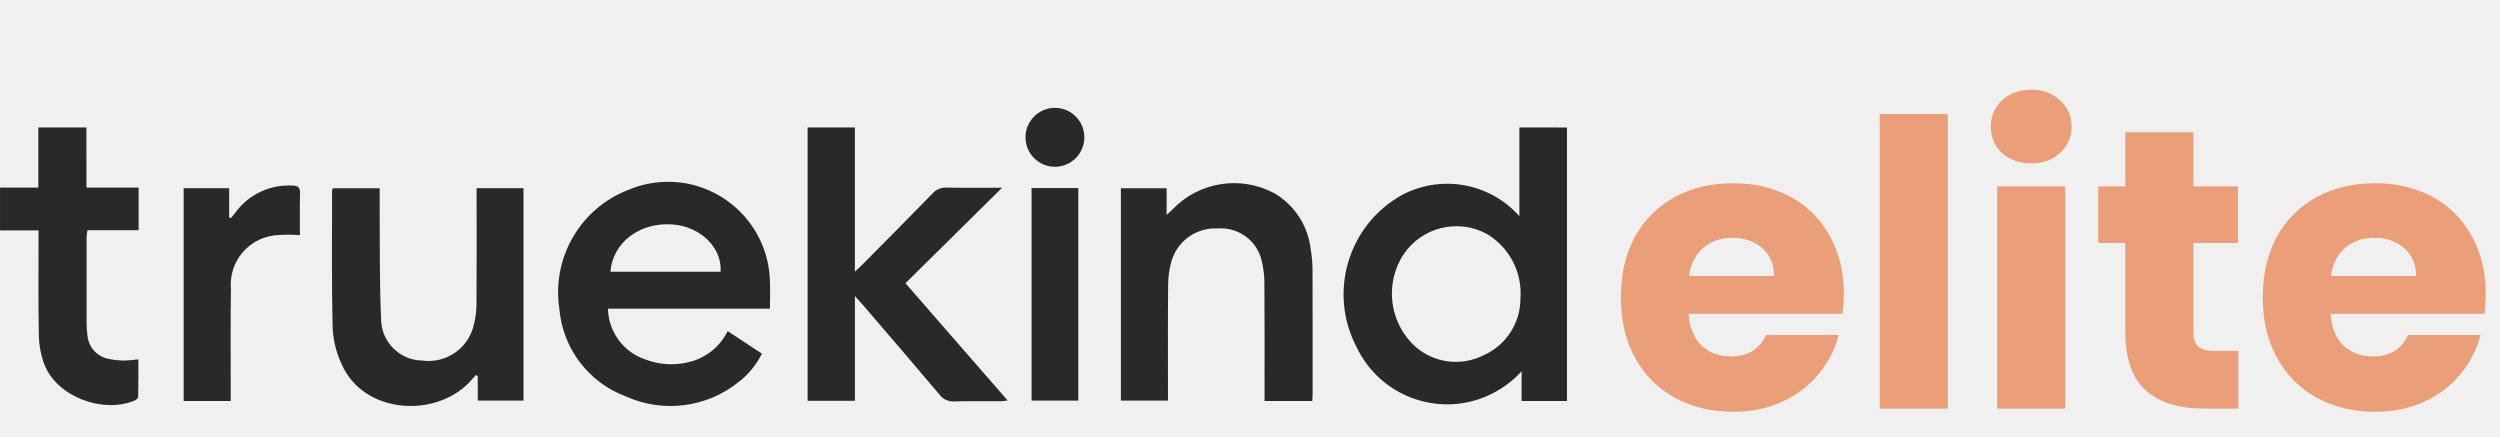
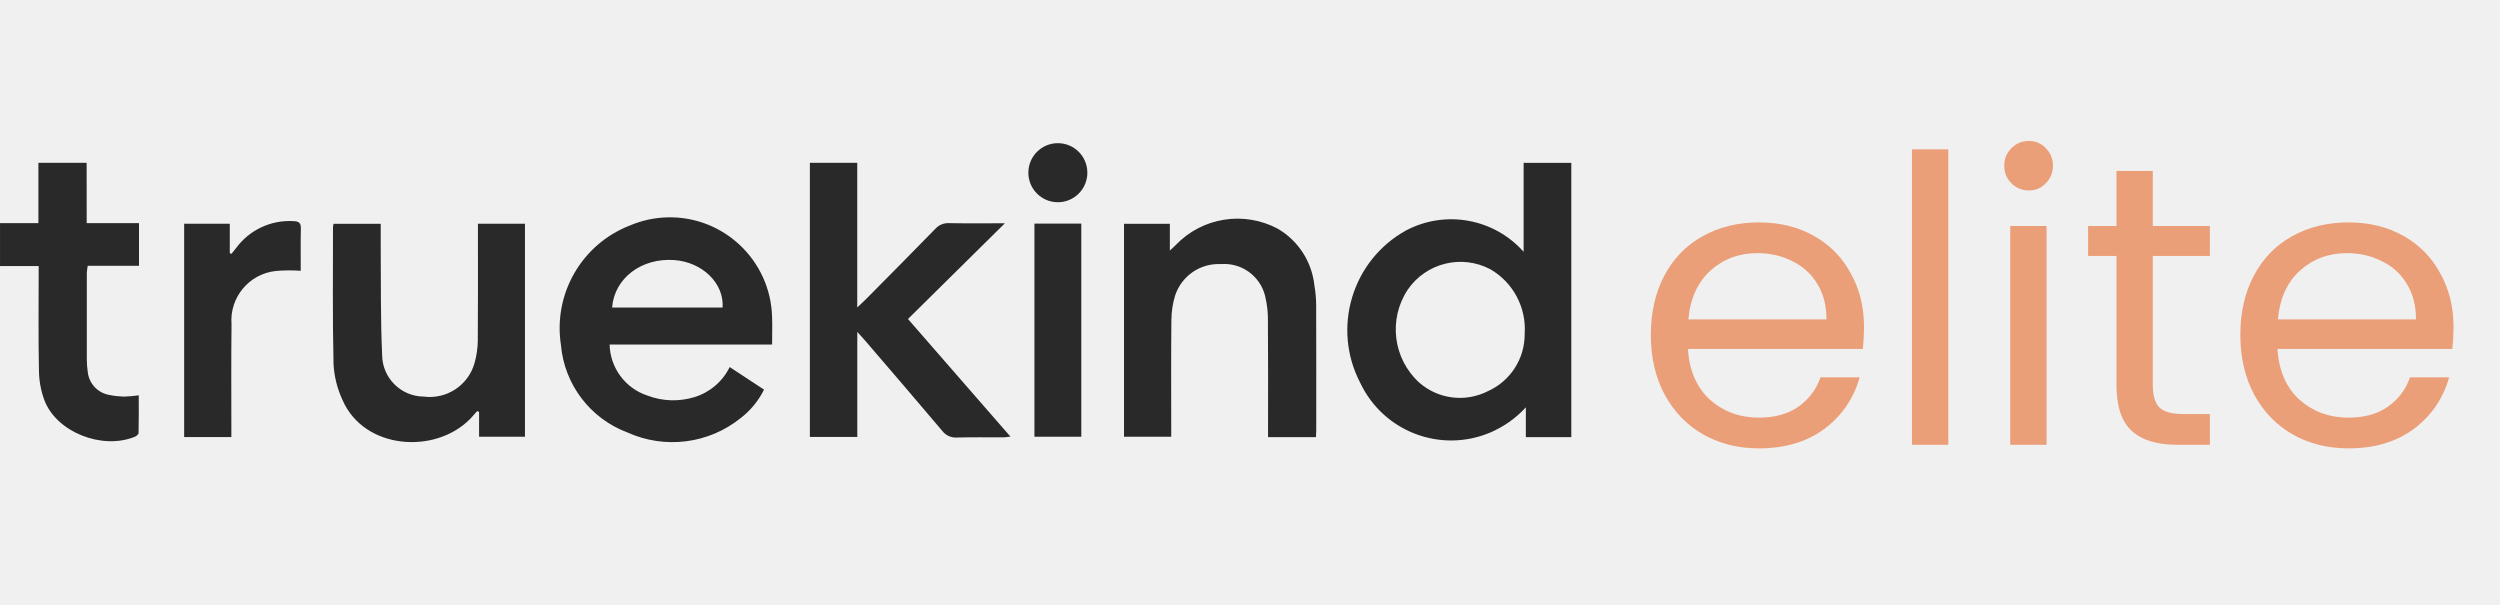
- <svg xmlns="http://www.w3.org/2000/svg" width="361" height="63" viewBox="0 0 361 63" fill="none">
-   <g clip-path="url(#clip0_482_18812)">
-     <path fill-rule="evenodd" clip-rule="evenodd" d="M68.822 28.569C68.822 33.712 68.846 38.849 68.803 43.992C68.791 45.08 68.636 46.162 68.34 47.213C67.451 50.433 64.32 52.504 61.004 52.065C57.701 52.034 55.039 49.352 55.027 46.05C54.792 40.92 54.867 35.777 54.823 30.64C54.811 29.515 54.823 28.383 54.823 27.184H48.037C47.994 27.326 47.969 27.475 47.951 27.623C47.951 34.219 47.877 40.821 48.031 47.417C48.13 49.191 48.568 50.934 49.315 52.547C52.44 59.737 62.678 60.41 67.71 55.274C68.056 54.915 68.377 54.526 68.71 54.155L68.988 54.285V57.851H75.595V27.178H68.822V28.569ZM42.276 26.801C39.022 26.603 35.891 28.074 33.971 30.714C33.767 30.98 33.551 31.233 33.341 31.499L33.088 31.425V27.172H26.518V57.901H33.316V56.473C33.316 51.54 33.279 46.601 33.341 41.674C33.026 37.792 35.873 34.373 39.744 33.978C40.93 33.873 42.122 33.867 43.307 33.953C43.307 31.833 43.276 29.855 43.326 27.883C43.35 27.061 43.029 26.826 42.276 26.801ZM12.476 18.406H5.53V27.091H0.003V33.273H5.567V34.744C5.567 39.282 5.511 43.819 5.61 48.35C5.629 49.809 5.894 51.249 6.4 52.615C8.166 57.196 14.699 59.774 19.417 57.851C19.639 57.759 19.948 57.499 19.954 57.313C19.997 55.515 19.979 53.71 19.979 51.886C19.275 51.985 18.559 52.047 17.849 52.072C17.163 52.053 16.478 51.979 15.805 51.843C14.1 51.577 12.797 50.192 12.631 48.474C12.55 47.911 12.507 47.349 12.501 46.78C12.489 42.607 12.489 38.435 12.501 34.268C12.526 33.922 12.569 33.576 12.631 33.236H20.016V27.085H12.483L12.476 18.406ZM219.401 18.406V31.215C215.14 26.43 208.181 25.157 202.506 28.124C194.689 32.426 191.744 42.199 195.887 50.112C199.209 57.109 207.44 60.256 214.572 57.252C216.529 56.423 218.283 55.187 219.722 53.617V57.907H226.267V18.412L219.401 18.406ZM214.245 51.293C211.003 52.937 207.094 52.442 204.359 50.044C200.598 46.607 199.894 40.938 202.704 36.685C205.347 32.809 210.478 31.542 214.621 33.737C217.9 35.635 219.808 39.238 219.555 43.022C219.586 46.594 217.499 49.846 214.245 51.293ZM90.699 27.431C83.765 30.12 79.634 37.285 80.776 44.641C81.27 50.322 84.987 55.218 90.322 57.221C95.731 59.675 102.054 58.877 106.679 55.144C108.087 54.056 109.23 52.659 110.02 51.064L105.074 47.812C104.055 49.902 102.215 51.466 99.992 52.146C97.769 52.826 95.386 52.745 93.218 51.917C90.038 50.866 87.859 47.924 87.784 44.567H111.181C111.181 43.127 111.23 41.872 111.181 40.623C110.977 32.488 104.222 26.053 96.096 26.257C94.237 26.306 92.403 26.702 90.699 27.431ZM104.055 39.238H88.143C88.47 35.01 92.391 32.062 97.102 32.408C101.147 32.704 104.284 35.752 104.055 39.245V39.238ZM148.958 57.851H155.707V27.159H148.958V57.851ZM189.274 36.055C188.909 32.649 186.958 29.62 184.001 27.895C179.129 25.299 173.133 26.251 169.311 30.238C169.107 30.454 168.878 30.646 168.459 31.035V27.184H161.858V57.851H168.656V56.442C168.656 51.305 168.625 46.162 168.681 41.019C168.693 39.85 168.866 38.688 169.199 37.569C170.107 34.726 172.806 32.847 175.782 32.989C178.733 32.742 181.438 34.664 182.167 37.545C182.475 38.8 182.617 40.091 182.58 41.39C182.624 46.446 182.599 51.509 182.599 56.566V57.907H189.496C189.515 57.493 189.539 57.215 189.539 56.93C189.539 50.897 189.552 44.87 189.527 38.837C189.515 37.897 189.434 36.97 189.274 36.055ZM144.704 27.11C141.913 27.11 139.301 27.141 136.695 27.091C135.936 27.042 135.189 27.345 134.682 27.914C131.385 31.307 128.044 34.658 124.716 38.021C124.389 38.354 124.037 38.67 123.444 39.232V18.406H116.621V57.876H123.45V42.75C124.006 43.374 124.327 43.726 124.636 44.072C128.322 48.369 132.021 52.659 135.67 56.986C136.177 57.66 136.992 58.031 137.825 57.963C140.048 57.901 142.271 57.944 144.494 57.938C144.778 57.938 145.062 57.876 145.501 57.827L130.749 40.895L144.704 27.11Z" fill="#292929" />
-     <path d="M152.331 24.08C154.678 24.08 156.58 22.176 156.58 19.827C156.58 17.478 154.678 15.574 152.331 15.574C149.985 15.574 148.083 17.478 148.083 19.827C148.083 22.176 149.985 24.08 152.331 24.08Z" fill="#292929" />
-     <path d="M266.245 42.443C266.245 43.362 266.187 44.321 266.072 45.317H243.824C243.977 47.31 244.609 48.843 245.721 49.916C246.871 50.951 248.269 51.469 249.918 51.469C252.37 51.469 254.076 50.434 255.034 48.364H265.498C264.961 50.472 263.984 52.369 262.566 54.056C261.186 55.742 259.442 57.065 257.334 58.023C255.226 58.981 252.869 59.46 250.262 59.46C247.12 59.46 244.322 58.789 241.869 57.448C239.416 56.106 237.5 54.19 236.12 51.699C234.74 49.207 234.05 46.294 234.05 42.96C234.05 39.626 234.721 36.713 236.062 34.221C237.442 31.73 239.358 29.814 241.811 28.472C244.264 27.131 247.081 26.46 250.262 26.46C253.367 26.46 256.127 27.112 258.541 28.415C260.956 29.718 262.834 31.577 264.175 33.992C265.555 36.406 266.245 39.223 266.245 42.443ZM256.184 39.855C256.184 38.169 255.609 36.828 254.459 35.831C253.31 34.835 251.872 34.336 250.148 34.336C248.499 34.336 247.1 34.816 245.951 35.774C244.839 36.732 244.149 38.093 243.881 39.855H256.184ZM281.262 16.457V59H271.431V16.457H281.262ZM293.331 23.586C291.606 23.586 290.188 23.087 289.076 22.091C288.003 21.056 287.467 19.791 287.467 18.296C287.467 16.763 288.003 15.498 289.076 14.502C290.188 13.467 291.606 12.95 293.331 12.95C295.017 12.95 296.397 13.467 297.47 14.502C298.582 15.498 299.137 16.763 299.137 18.296C299.137 19.791 298.582 21.056 297.47 22.091C296.397 23.087 295.017 23.586 293.331 23.586ZM298.218 26.92V59H288.387V26.92H298.218ZM323.222 50.664V59H318.22C314.655 59 311.877 58.138 309.884 56.413C307.891 54.65 306.894 51.794 306.894 47.847V35.084H302.985V26.92H306.894V19.101H316.725V26.92H323.164V35.084H316.725V47.962C316.725 48.92 316.955 49.61 317.415 50.031C317.875 50.453 318.641 50.664 319.715 50.664H323.222ZM358.938 42.443C358.938 43.362 358.88 44.321 358.765 45.317H336.516C336.67 47.31 337.302 48.843 338.414 49.916C339.563 50.951 340.962 51.469 342.61 51.469C345.063 51.469 346.769 50.434 347.727 48.364H358.19C357.654 50.472 356.677 52.369 355.258 54.056C353.879 55.742 352.135 57.065 350.027 58.023C347.919 58.981 345.562 59.46 342.955 59.46C339.813 59.46 337.015 58.789 334.562 57.448C332.109 56.106 330.192 54.19 328.813 51.699C327.433 49.207 326.743 46.294 326.743 42.96C326.743 39.626 327.414 36.713 328.755 34.221C330.135 31.73 332.051 29.814 334.504 28.472C336.957 27.131 339.774 26.46 342.955 26.46C346.06 26.46 348.819 27.112 351.234 28.415C353.649 29.718 355.527 31.577 356.868 33.992C358.248 36.406 358.938 39.223 358.938 42.443ZM348.877 39.855C348.877 38.169 348.302 36.828 347.152 35.831C346.002 34.835 344.565 34.336 342.84 34.336C341.192 34.336 339.793 34.816 338.644 35.774C337.532 36.732 336.842 38.093 336.574 39.855H348.877Z" fill="#EB9F79" />
-   </g>
-   <defs>
-     <clipPath id="clip0_482_18812">
-       <rect width="360.997" height="63" fill="white" transform="translate(0.00327301)" />
-     </clipPath>
-   </defs>
+ <svg xmlns="http://www.w3.org/2000/svg" width="360" height="87" viewBox="0 0 360 87" fill="none">
+   <path fill-rule="evenodd" clip-rule="evenodd" d="M68.822 33.61C68.822 38.754 68.846 43.89 68.803 49.034C68.791 50.121 68.636 51.203 68.34 52.254C67.451 55.475 64.32 57.546 61.004 57.107C57.701 57.076 55.039 54.393 55.027 51.092C54.792 45.961 54.867 40.818 54.823 35.681C54.811 34.556 54.823 33.425 54.823 32.226H48.037C47.994 32.368 47.969 32.516 47.951 32.665C47.951 39.26 47.877 45.862 48.031 52.458C48.13 54.232 48.568 55.975 49.315 57.589C52.44 64.778 62.678 65.452 67.71 60.315C68.056 59.956 68.377 59.567 68.71 59.196L68.988 59.326V62.893H75.595V32.219H68.822V33.61ZM42.276 31.842C39.022 31.645 35.891 33.116 33.971 35.755C33.767 36.021 33.551 36.275 33.341 36.541L33.088 36.466V32.213H26.518V62.942H33.316V61.514C33.316 56.581 33.279 51.642 33.341 46.715C33.026 42.833 35.873 39.415 39.744 39.019C40.93 38.914 42.122 38.908 43.307 38.995C43.307 36.874 43.276 34.896 43.326 32.924C43.35 32.102 43.029 31.867 42.276 31.842ZM12.476 23.448H5.53V32.133H0.003V38.315H5.567V39.786C5.567 44.323 5.511 48.861 5.61 53.392C5.628 54.85 5.894 56.291 6.4 57.657C8.166 62.238 14.699 64.815 19.417 62.893C19.639 62.8 19.948 62.541 19.954 62.355C19.997 60.556 19.979 58.751 19.979 56.928C19.275 57.026 18.559 57.088 17.849 57.113C17.163 57.094 16.478 57.02 15.805 56.884C14.1 56.618 12.797 55.234 12.631 53.515C12.55 52.953 12.507 52.39 12.501 51.822C12.489 47.649 12.489 43.476 12.501 39.31C12.526 38.964 12.569 38.617 12.631 38.278H20.016V32.127H12.483L12.476 23.448ZM219.401 23.448V36.256C215.14 31.471 208.181 30.198 202.506 33.165C194.689 37.468 191.744 47.241 195.887 55.153C199.209 62.151 207.44 65.297 214.572 62.293C216.529 61.465 218.283 60.228 219.722 58.658V62.949H226.267V23.454L219.401 23.448ZM214.245 56.334C211.003 57.978 207.094 57.484 204.359 55.085C200.598 51.648 199.894 45.98 202.704 41.727C205.347 37.851 210.478 36.584 214.621 38.778C217.9 40.676 219.808 44.28 219.555 48.063C219.586 51.636 217.499 54.888 214.245 56.334ZM90.699 32.473C83.765 35.162 79.634 42.327 80.776 49.683C81.27 55.364 84.987 60.259 90.322 62.262C95.731 64.716 102.054 63.919 106.679 60.185C108.087 59.097 109.23 57.7 110.02 56.105L105.074 52.854C104.055 54.943 102.215 56.507 99.992 57.187C97.769 57.867 95.386 57.787 93.218 56.958C90.038 55.908 87.859 52.965 87.784 49.608H111.181C111.181 48.168 111.23 46.913 111.181 45.665C110.977 37.529 104.222 31.095 96.096 31.298C94.237 31.348 92.403 31.744 90.699 32.473ZM104.055 44.28H88.143C88.47 40.052 92.391 37.103 97.102 37.449C101.147 37.746 104.284 40.794 104.055 44.286V44.28ZM148.958 62.893H155.707V32.201H148.958V62.893ZM189.274 41.096C188.909 37.69 186.958 34.661 184.001 32.937C179.129 30.34 173.133 31.292 169.311 35.279C169.107 35.496 168.878 35.687 168.459 36.077V32.226H161.858V62.893H168.656V61.483C168.656 56.346 168.625 51.203 168.681 46.06C168.693 44.892 168.866 43.73 169.199 42.611C170.107 39.767 172.806 37.888 175.782 38.03C178.733 37.783 181.438 39.706 182.167 42.586C182.475 43.841 182.617 45.133 182.58 46.431C182.624 51.488 182.599 56.55 182.599 61.607V62.949H189.496C189.515 62.534 189.539 62.256 189.539 61.972C189.539 55.938 189.552 49.911 189.527 43.878C189.515 42.938 189.434 42.011 189.274 41.096ZM144.704 32.151C141.913 32.151 139.301 32.182 136.695 32.133C135.936 32.084 135.189 32.386 134.682 32.955C131.385 36.349 128.044 39.699 124.716 43.062C124.389 43.396 124.037 43.711 123.444 44.274V23.448H116.621V62.917H123.45V47.791C124.006 48.415 124.327 48.768 124.636 49.114C128.322 53.41 132.021 57.7 135.67 62.027C136.177 62.701 136.992 63.072 137.825 63.004C140.048 62.942 142.271 62.986 144.494 62.979C144.778 62.979 145.062 62.917 145.5 62.868L130.749 45.937L144.704 32.151Z" fill="#292929" />
+   <path d="M152.331 29.122C154.678 29.122 156.58 27.218 156.58 24.869C156.58 22.52 154.678 20.616 152.331 20.616C149.985 20.616 148.083 22.52 148.083 24.869C148.083 27.218 149.985 29.122 152.331 29.122Z" fill="#292929" />
+   <path d="M268.419 47.089C268.419 48.085 268.362 49.139 268.247 50.251H243.066C243.257 53.355 244.311 55.789 246.228 57.552C248.183 59.277 250.54 60.139 253.299 60.139C255.561 60.139 257.439 59.621 258.933 58.587C260.466 57.514 261.54 56.095 262.153 54.332H267.787C266.944 57.36 265.257 59.832 262.728 61.749C260.198 63.627 257.055 64.566 253.299 64.566C250.31 64.566 247.627 63.895 245.25 62.554C242.913 61.212 241.073 59.315 239.731 56.862C238.39 54.371 237.719 51.496 237.719 48.238C237.719 44.98 238.371 42.125 239.674 39.672C240.977 37.219 242.798 35.341 245.136 34.038C247.512 32.697 250.233 32.026 253.299 32.026C256.289 32.026 258.933 32.678 261.233 33.981C263.533 35.284 265.296 37.085 266.522 39.385C267.787 41.646 268.419 44.214 268.419 47.089ZM263.015 45.996C263.015 44.003 262.574 42.298 261.693 40.88C260.811 39.423 259.604 38.331 258.071 37.602C256.576 36.836 254.909 36.453 253.069 36.453C250.425 36.453 248.163 37.296 246.285 38.982C244.446 40.669 243.392 43.007 243.123 45.996H263.015ZM280.557 21.505V64.048H275.325V21.505H280.557ZM292.175 27.427C291.179 27.427 290.335 27.082 289.646 26.392C288.956 25.702 288.611 24.859 288.611 23.862C288.611 22.866 288.956 22.023 289.646 21.333C290.335 20.643 291.179 20.298 292.175 20.298C293.133 20.298 293.938 20.643 294.59 21.333C295.28 22.023 295.625 22.866 295.625 23.862C295.625 24.859 295.28 25.702 294.59 26.392C293.938 27.082 293.133 27.427 292.175 27.427ZM294.705 32.543V64.048H289.473V32.543H294.705ZM310.003 36.855V55.425C310.003 56.958 310.329 58.05 310.98 58.702C311.632 59.315 312.762 59.621 314.372 59.621H318.224V64.048H313.51C310.597 64.048 308.412 63.378 306.956 62.036C305.499 60.695 304.771 58.491 304.771 55.425V36.855H300.689V32.543H304.771V24.61H310.003V32.543H318.224V36.855H310.003ZM353.308 47.089C353.308 48.085 353.251 49.139 353.136 50.251H327.955C328.146 53.355 329.2 55.789 331.117 57.552C333.071 59.277 335.429 60.139 338.188 60.139C340.449 60.139 342.327 59.621 343.822 58.587C345.355 57.514 346.429 56.095 347.042 54.332H352.676C351.833 57.36 350.146 59.832 347.617 61.749C345.087 63.627 341.944 64.566 338.188 64.566C335.199 64.566 332.516 63.895 330.139 62.554C327.801 61.212 325.962 59.315 324.62 56.862C323.279 54.371 322.608 51.496 322.608 48.238C322.608 44.98 323.26 42.125 324.563 39.672C325.866 37.219 327.686 35.341 330.024 34.038C332.401 32.697 335.122 32.026 338.188 32.026C341.178 32.026 343.822 32.678 346.122 33.981C348.422 35.284 350.185 37.085 351.411 39.385C352.676 41.646 353.308 44.214 353.308 47.089ZM347.904 45.996C347.904 44.003 347.463 42.298 346.582 40.88C345.7 39.423 344.493 38.331 342.96 37.602C341.465 36.836 339.798 36.453 337.958 36.453C335.314 36.453 333.052 37.296 331.174 38.982C329.335 40.669 328.281 43.007 328.012 45.996H347.904Z" fill="#EB9F79" />
</svg>
